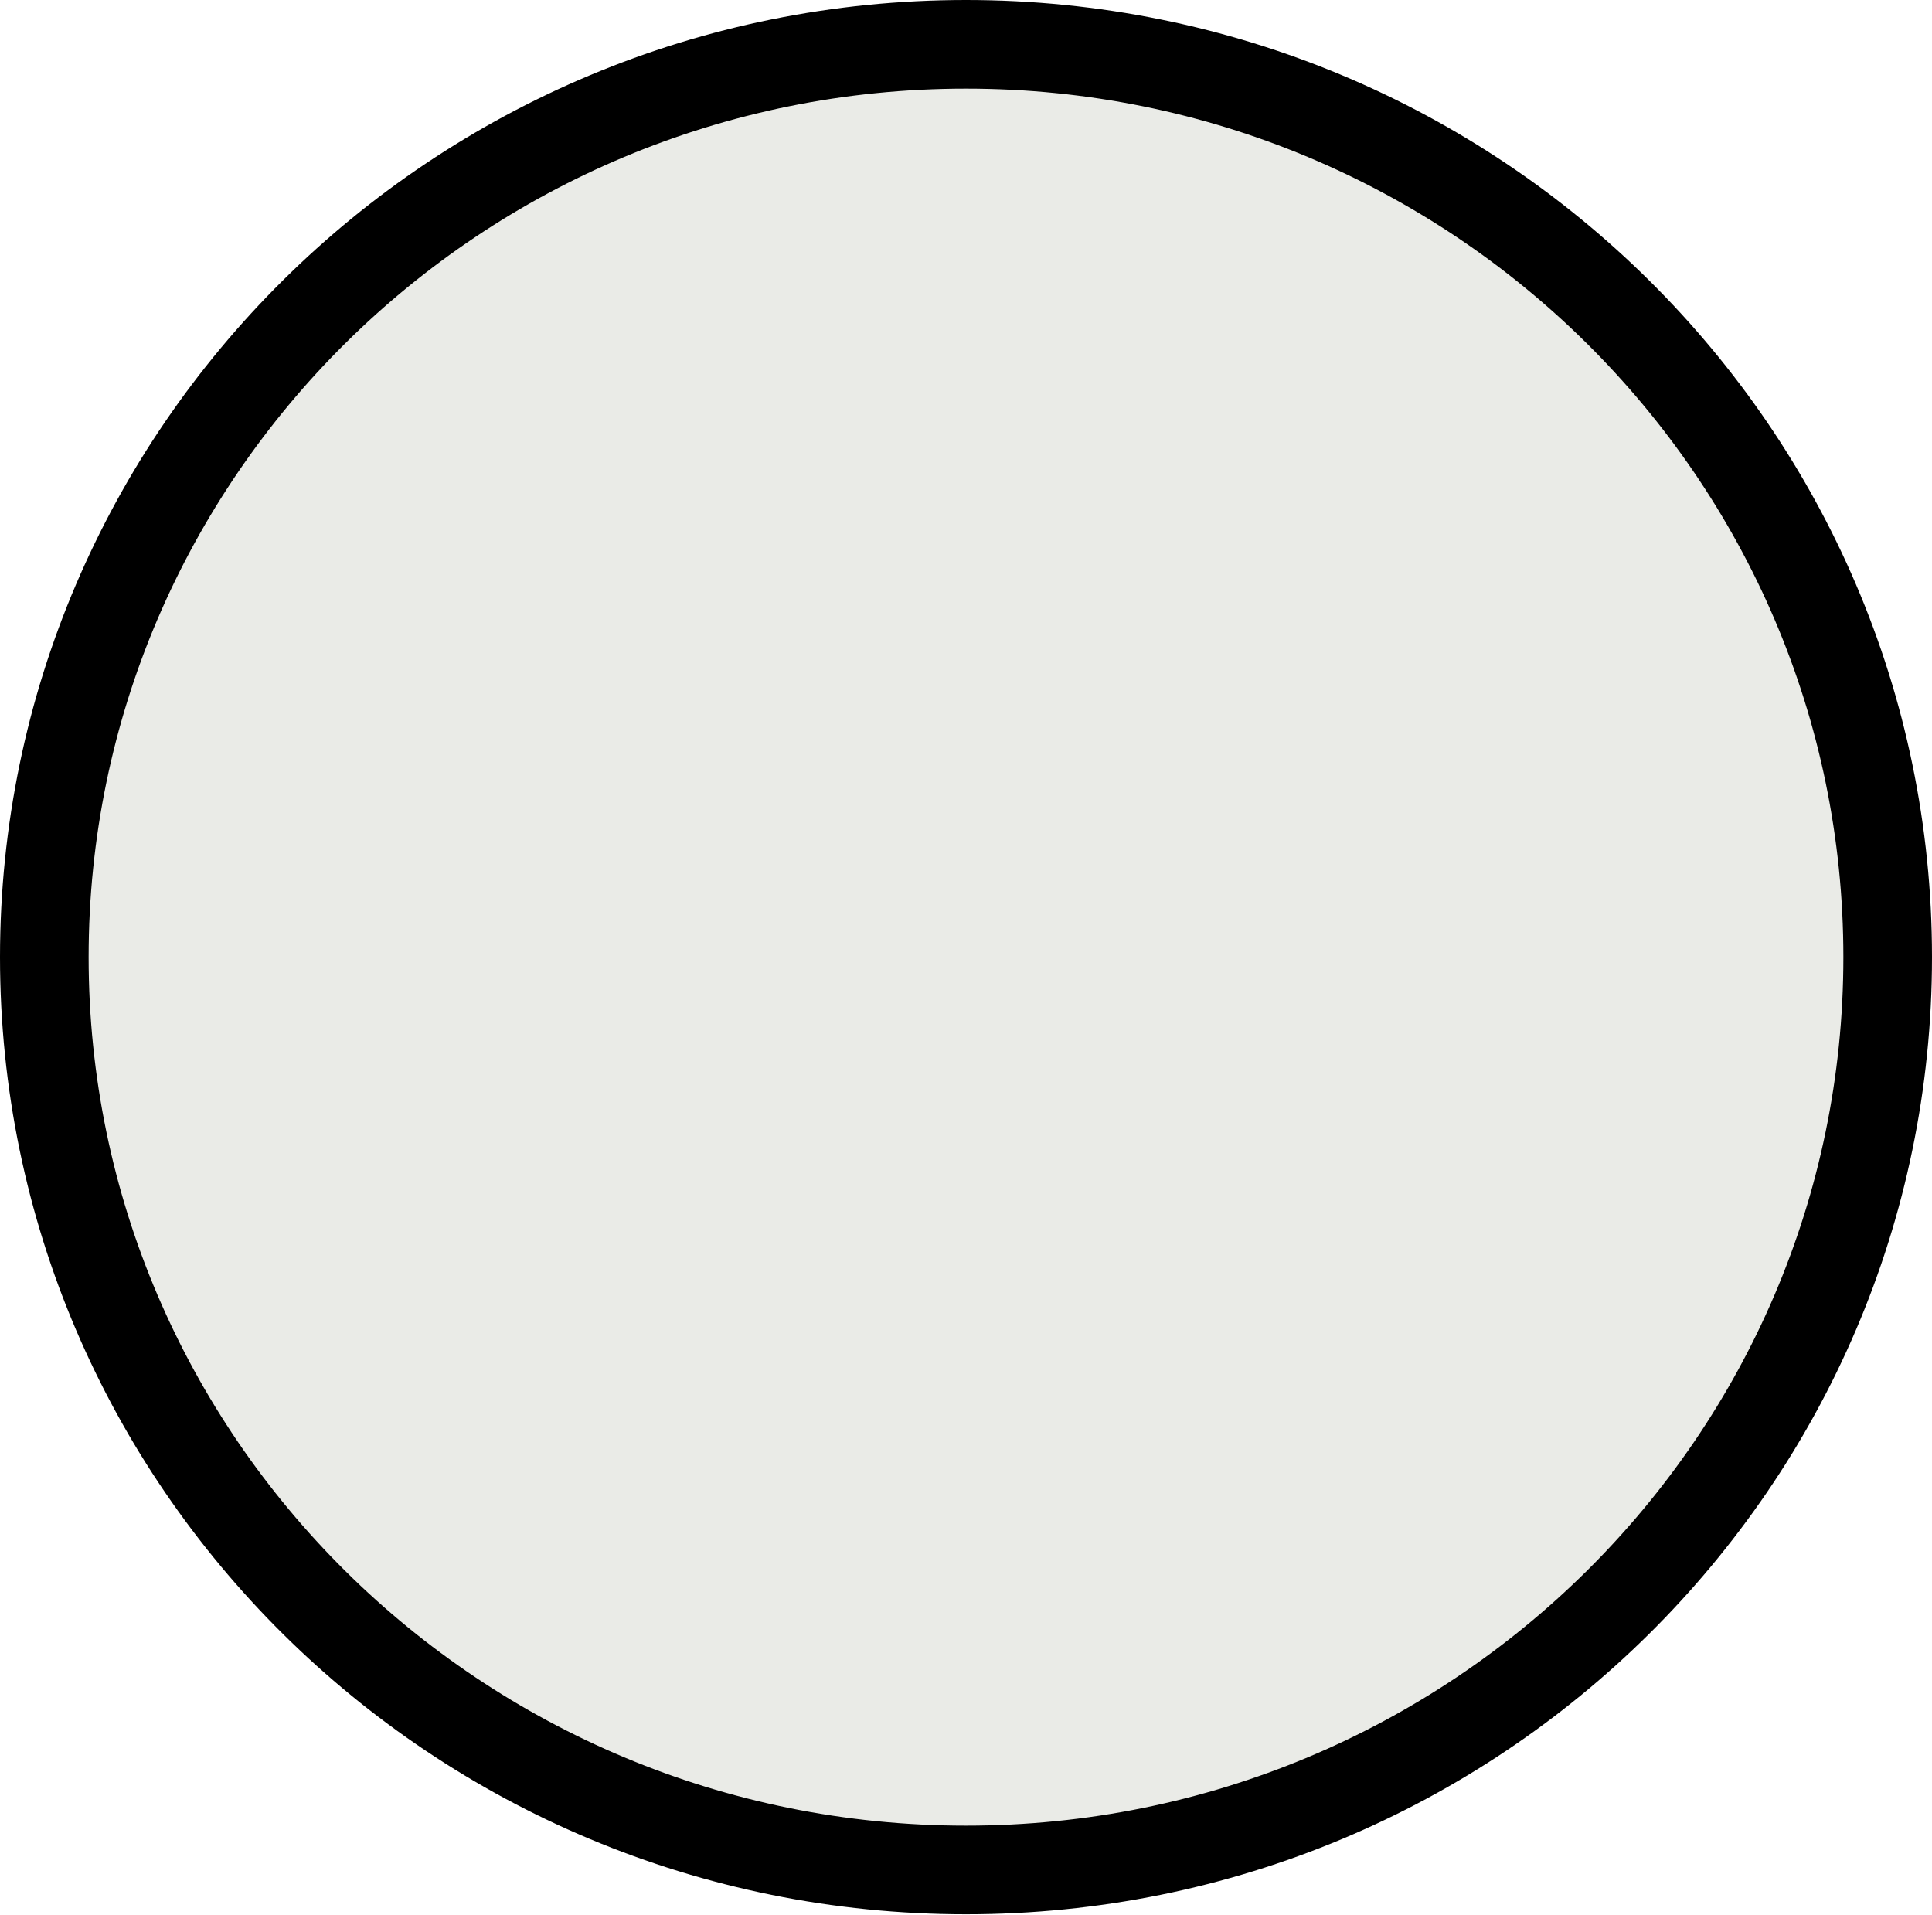
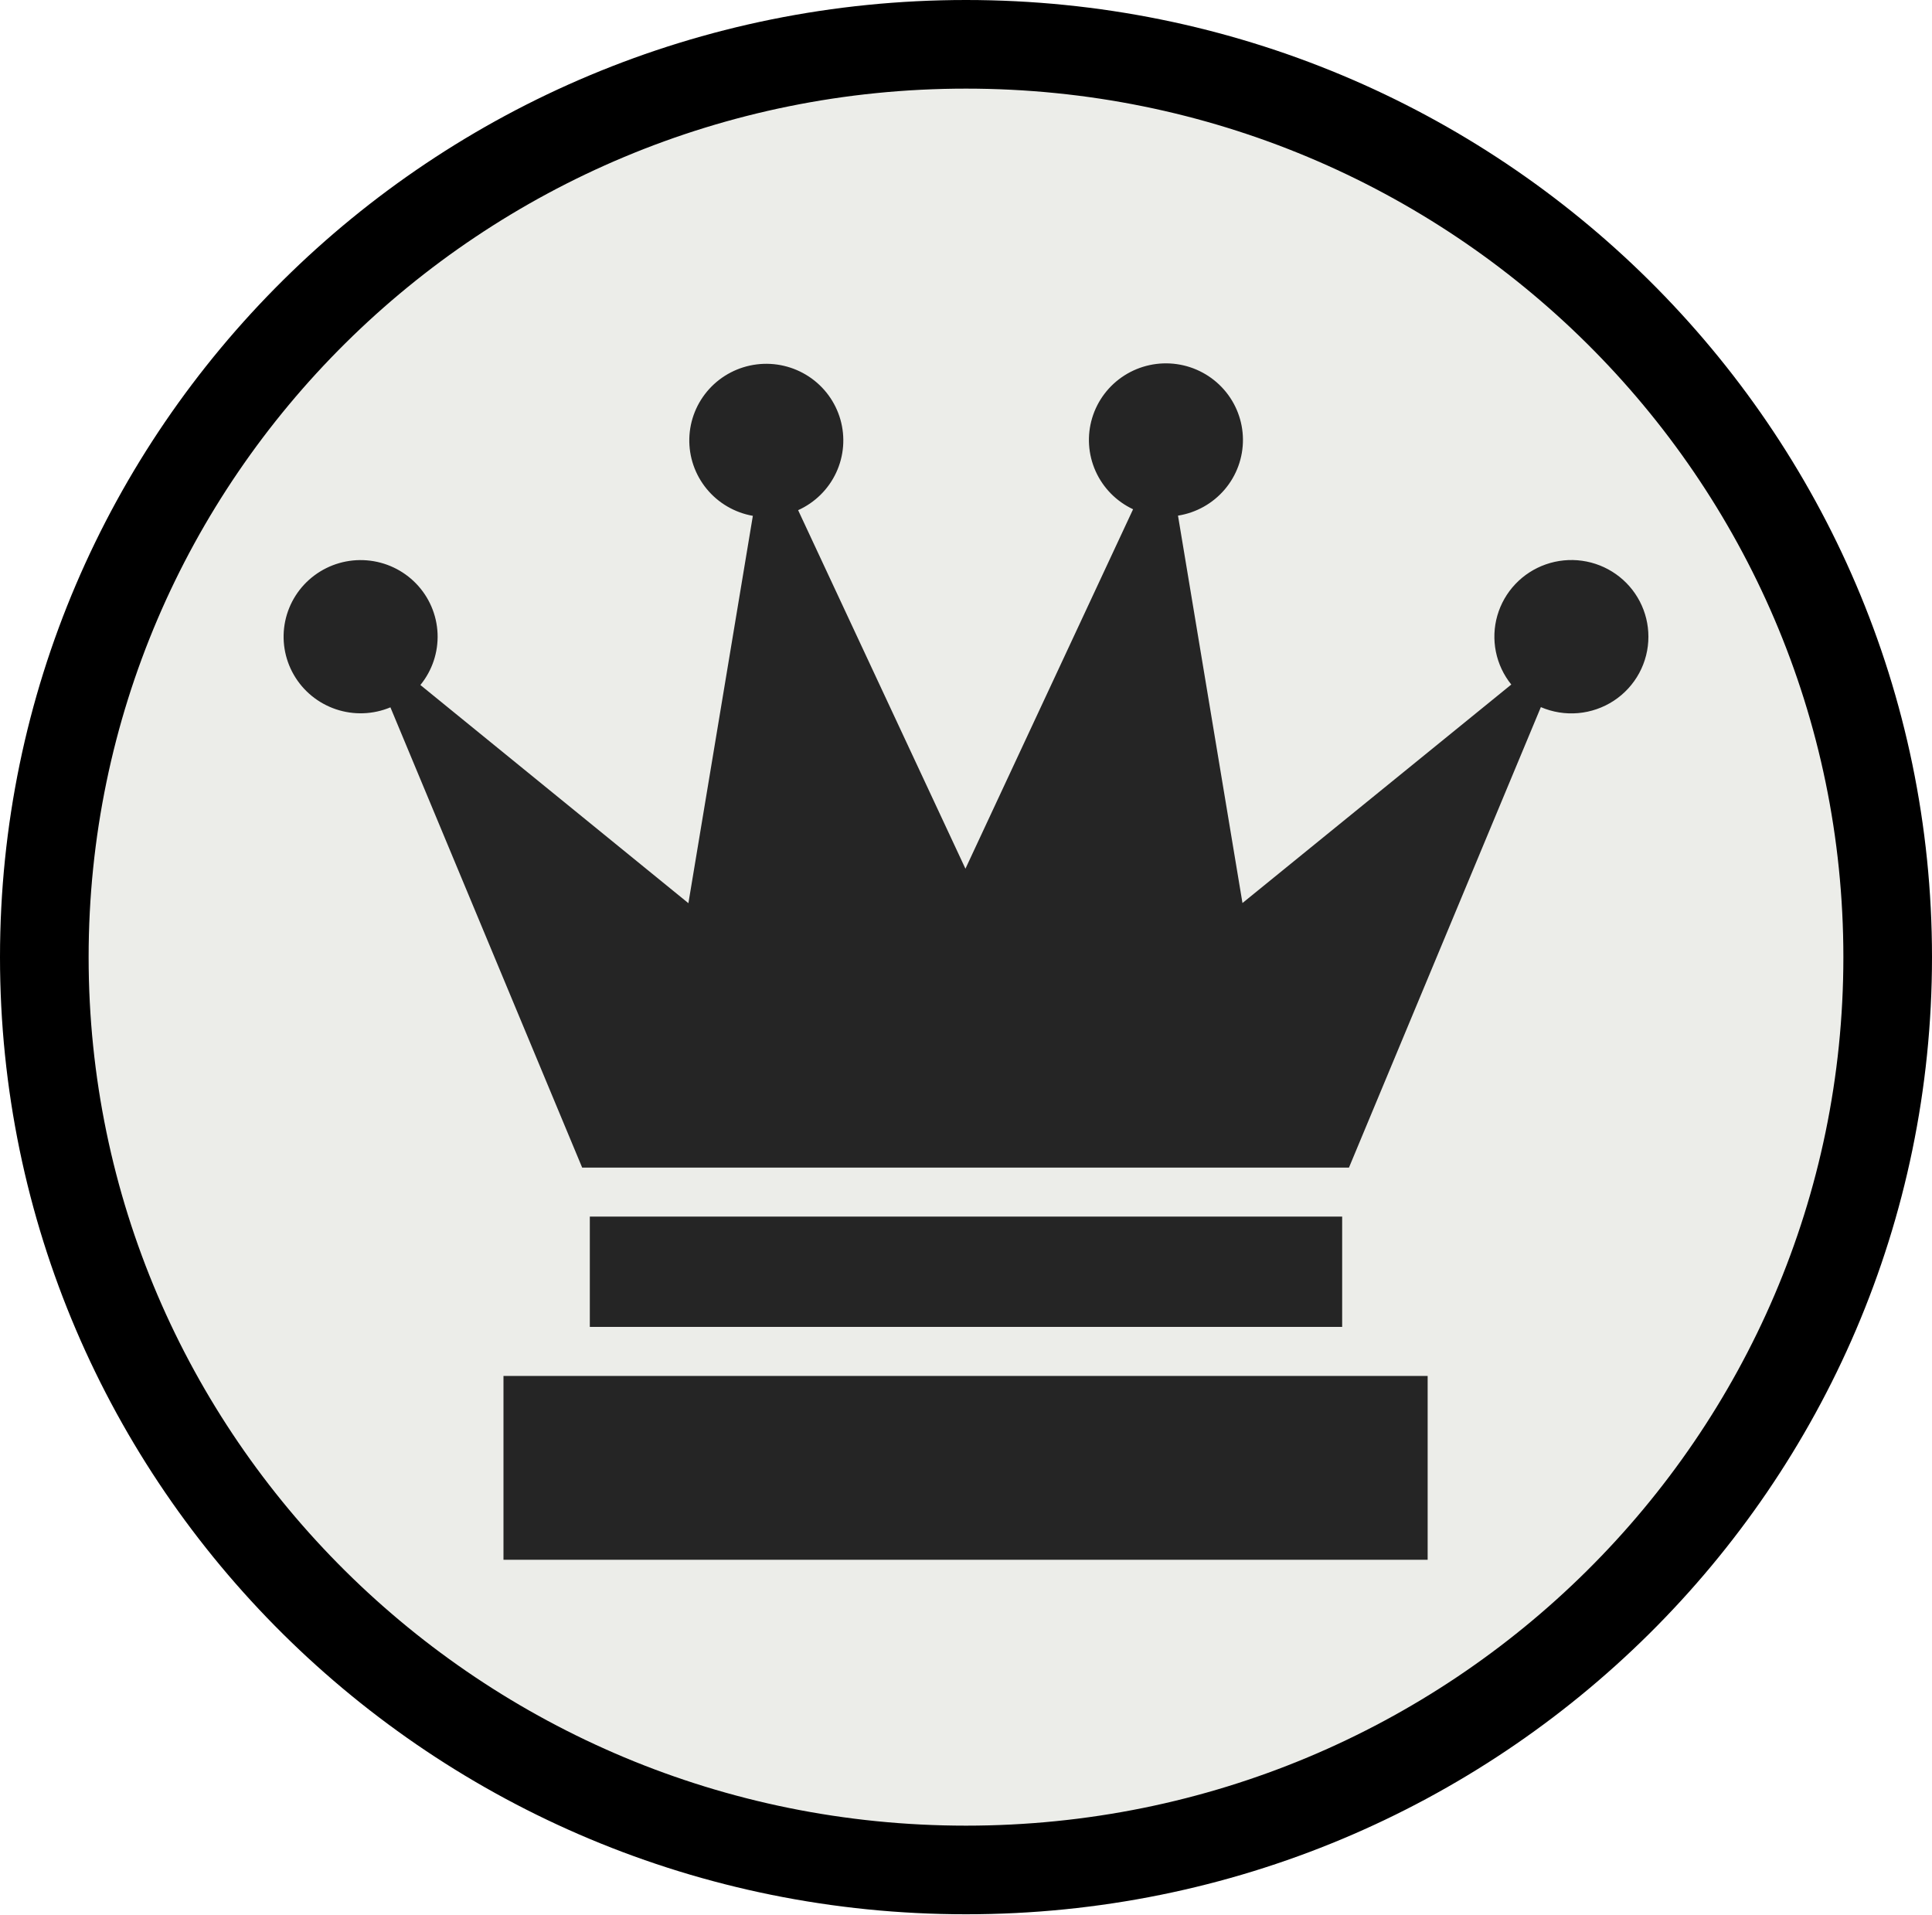
<svg xmlns="http://www.w3.org/2000/svg" width="218" height="216" viewBox="0 0 218 216" fill="none">
-   <path d="M213 108C213 164.842 166.481 211 109 211C51.519 211 5 164.842 5 108C5 51.158 51.519 5 109 5C166.481 5 213 51.158 213 108Z" fill="#EAEBE7" stroke="black" stroke-width="10" />
+   <path d="M213 108C213 164.842 166.481 211 109 211C51.519 211 5 164.842 5 108C5 51.158 51.519 5 109 5C166.481 5 213 51.158 213 108Z" fill="#EAEBE7" fill-opacity="0.9" stroke="black" stroke-width="10" />
+   <path d="M186 71.836C186.003 73.27 185.647 74.682 184.965 75.945C184.282 77.208 183.295 78.283 182.091 79.072C180.887 79.86 179.505 80.339 178.069 80.464C176.633 80.59 175.189 80.358 173.865 79.789L152.213 131.745H65.688L44.053 79.813C42.098 80.63 39.91 80.707 37.902 80.03C35.894 79.353 34.203 77.969 33.15 76.139C32.096 74.309 31.751 72.159 32.18 70.093C32.609 68.028 33.782 66.189 35.48 64.925C37.176 63.66 39.28 63.056 41.393 63.227C43.507 63.397 45.484 64.331 46.954 65.851C48.424 67.371 49.284 69.374 49.373 71.481C49.461 73.589 48.772 75.656 47.435 77.293L77.677 101.912L84.949 58.206C82.901 57.845 81.052 56.765 79.737 55.164C78.422 53.562 77.727 51.544 77.78 49.477C77.832 47.409 78.628 45.429 80.023 43.895C81.418 42.362 83.319 41.376 85.382 41.118C87.445 40.86 89.532 41.346 91.266 42.488C92.999 43.63 94.263 45.352 94.829 47.342C95.395 49.333 95.225 51.458 94.349 53.334C93.474 55.21 91.952 56.712 90.058 57.566L108.937 98.022L127.853 57.463C125.971 56.58 124.471 55.055 123.623 53.165C122.776 51.275 122.638 49.145 123.236 47.163C123.833 45.18 125.126 43.477 126.878 42.362C128.631 41.247 130.728 40.794 132.787 41.087C134.847 41.379 136.733 42.397 138.102 43.955C139.472 45.513 140.234 47.508 140.25 49.577C140.266 51.646 139.535 53.653 138.19 55.232C136.846 56.811 134.976 57.858 132.921 58.182L140.196 101.894L170.528 77.241C169.66 76.163 169.064 74.893 168.79 73.539C168.517 72.185 168.573 70.785 168.955 69.457C169.338 68.129 170.034 66.911 170.987 65.906C171.939 64.901 173.12 64.137 174.431 63.68C175.741 63.222 177.142 63.083 178.518 63.275C179.893 63.467 181.202 63.984 182.335 64.783C183.468 65.582 184.392 66.639 185.03 67.867C185.667 69.094 186 70.455 186 71.836ZM161.091 155.254H56.81V176H161.091V155.254ZM151.445 137.274H66.553V149.721H151.445V137.274Z" fill="#252525" />
</svg>
